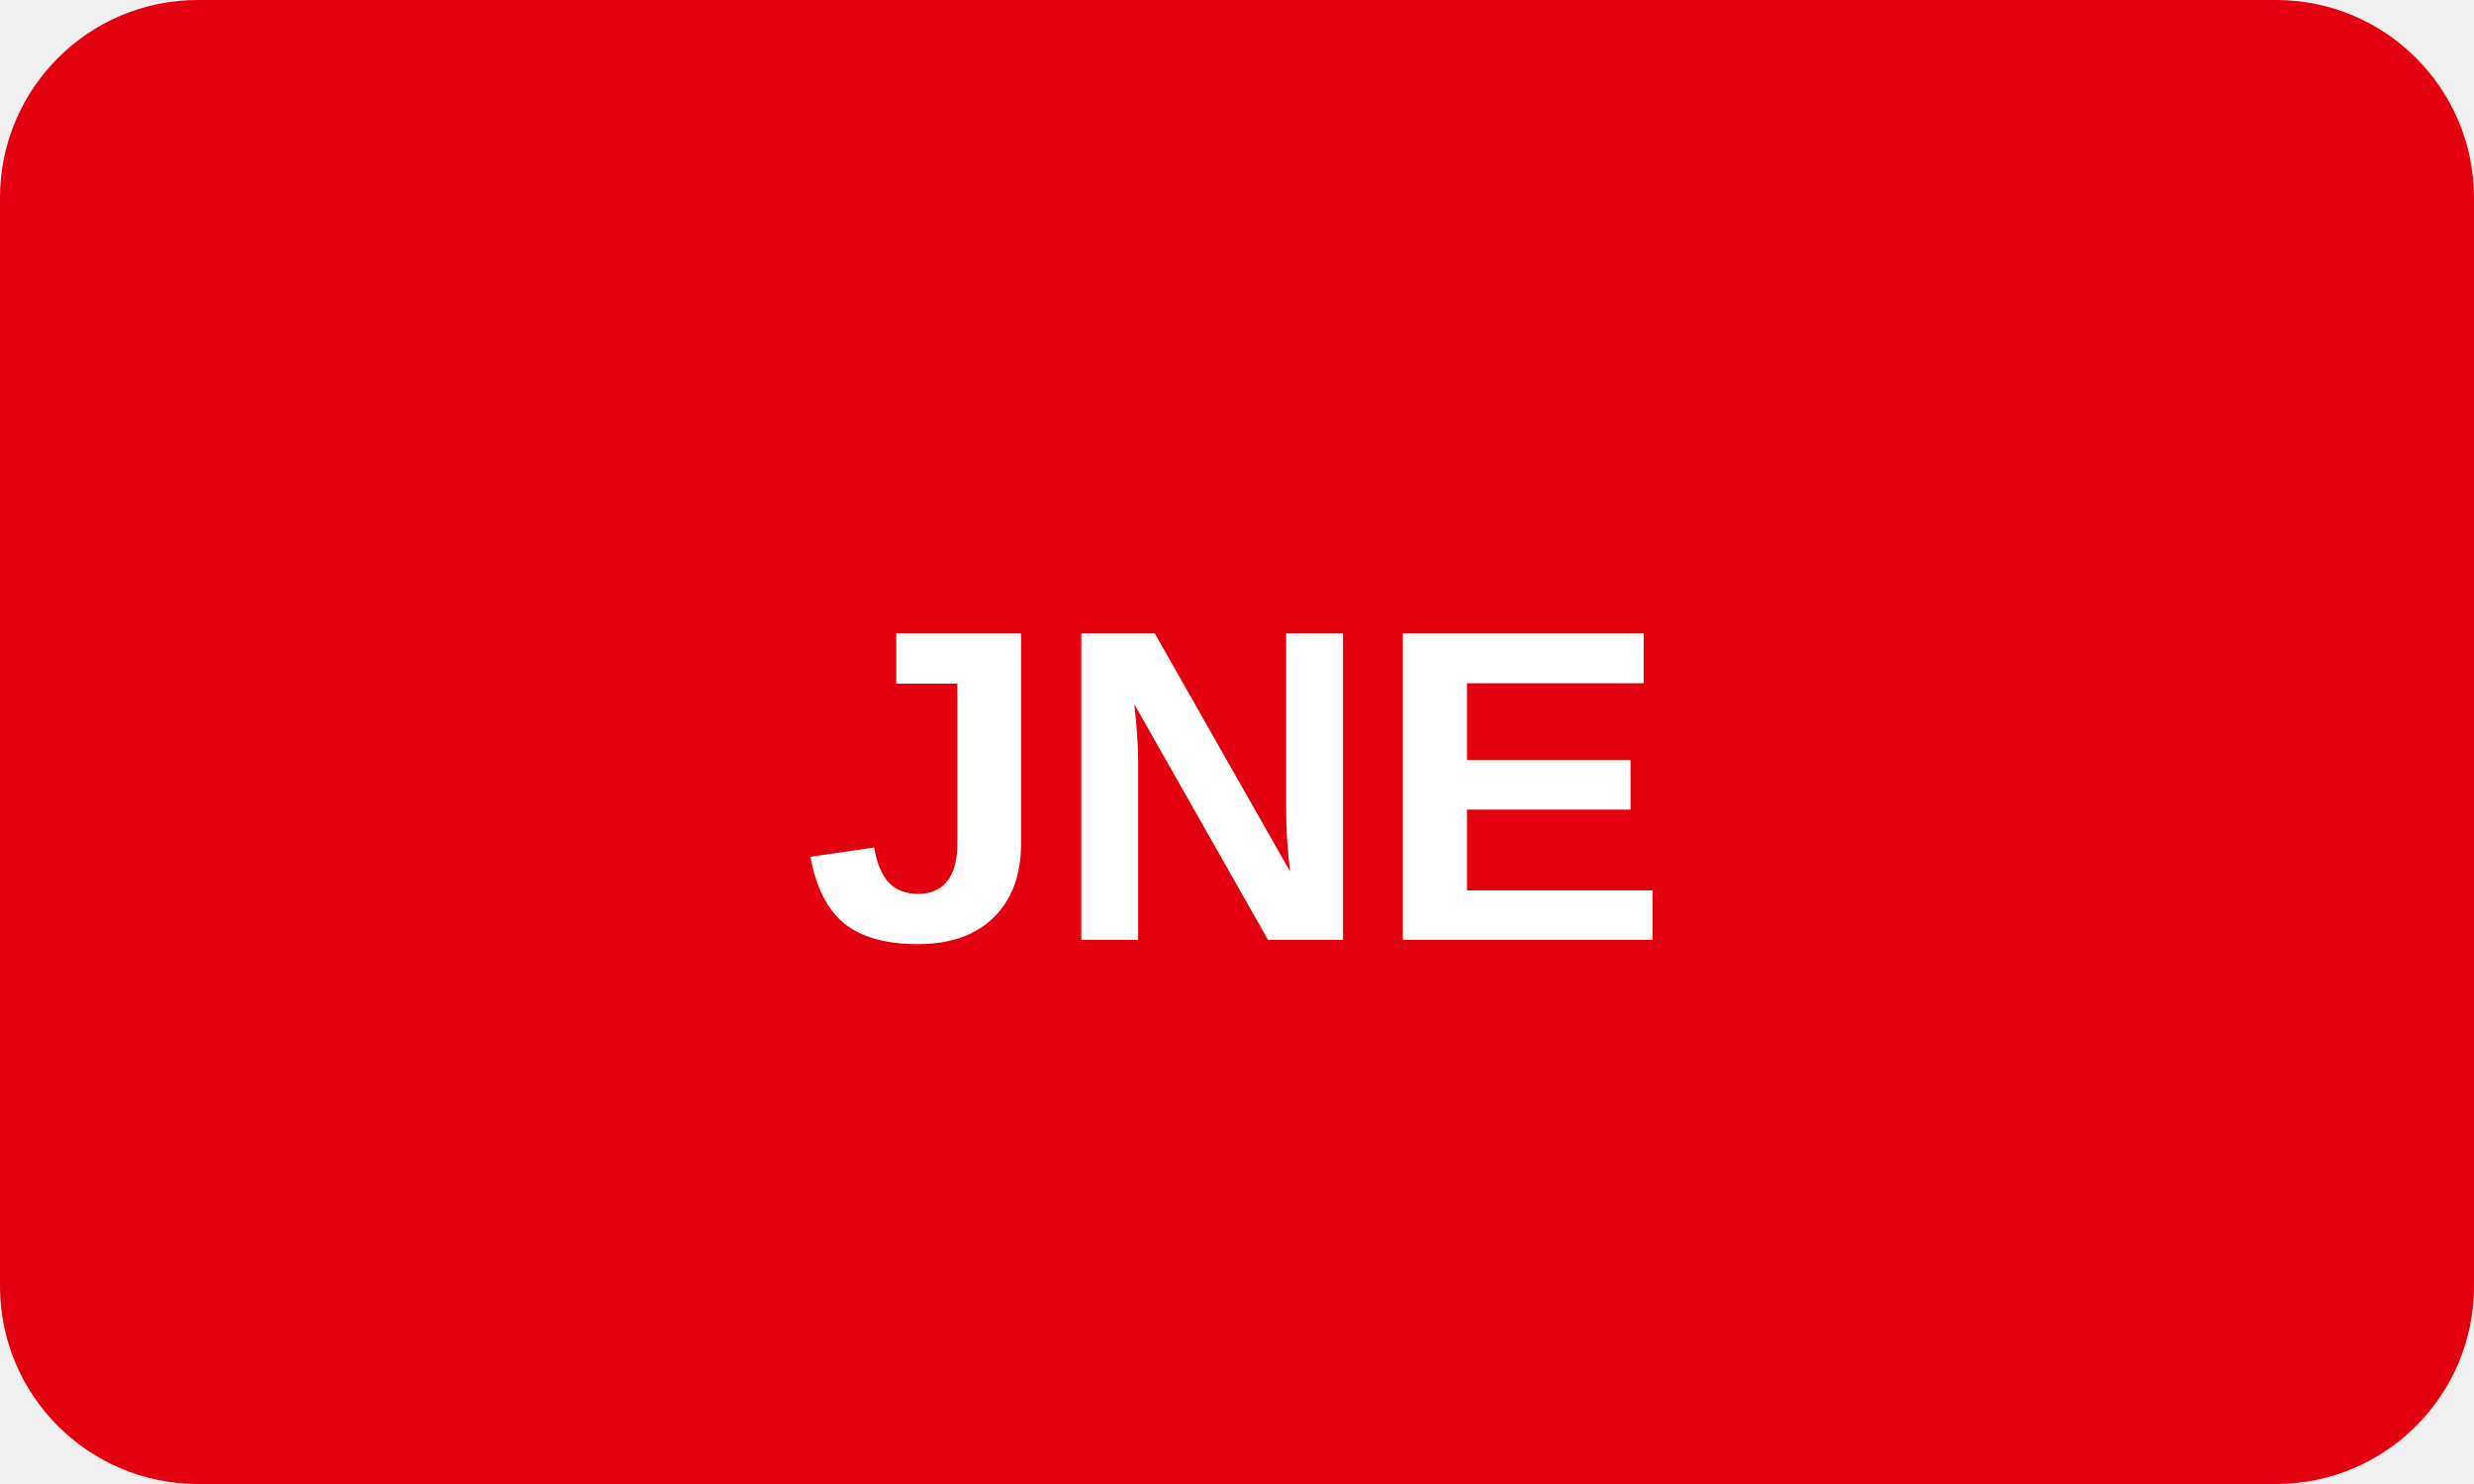
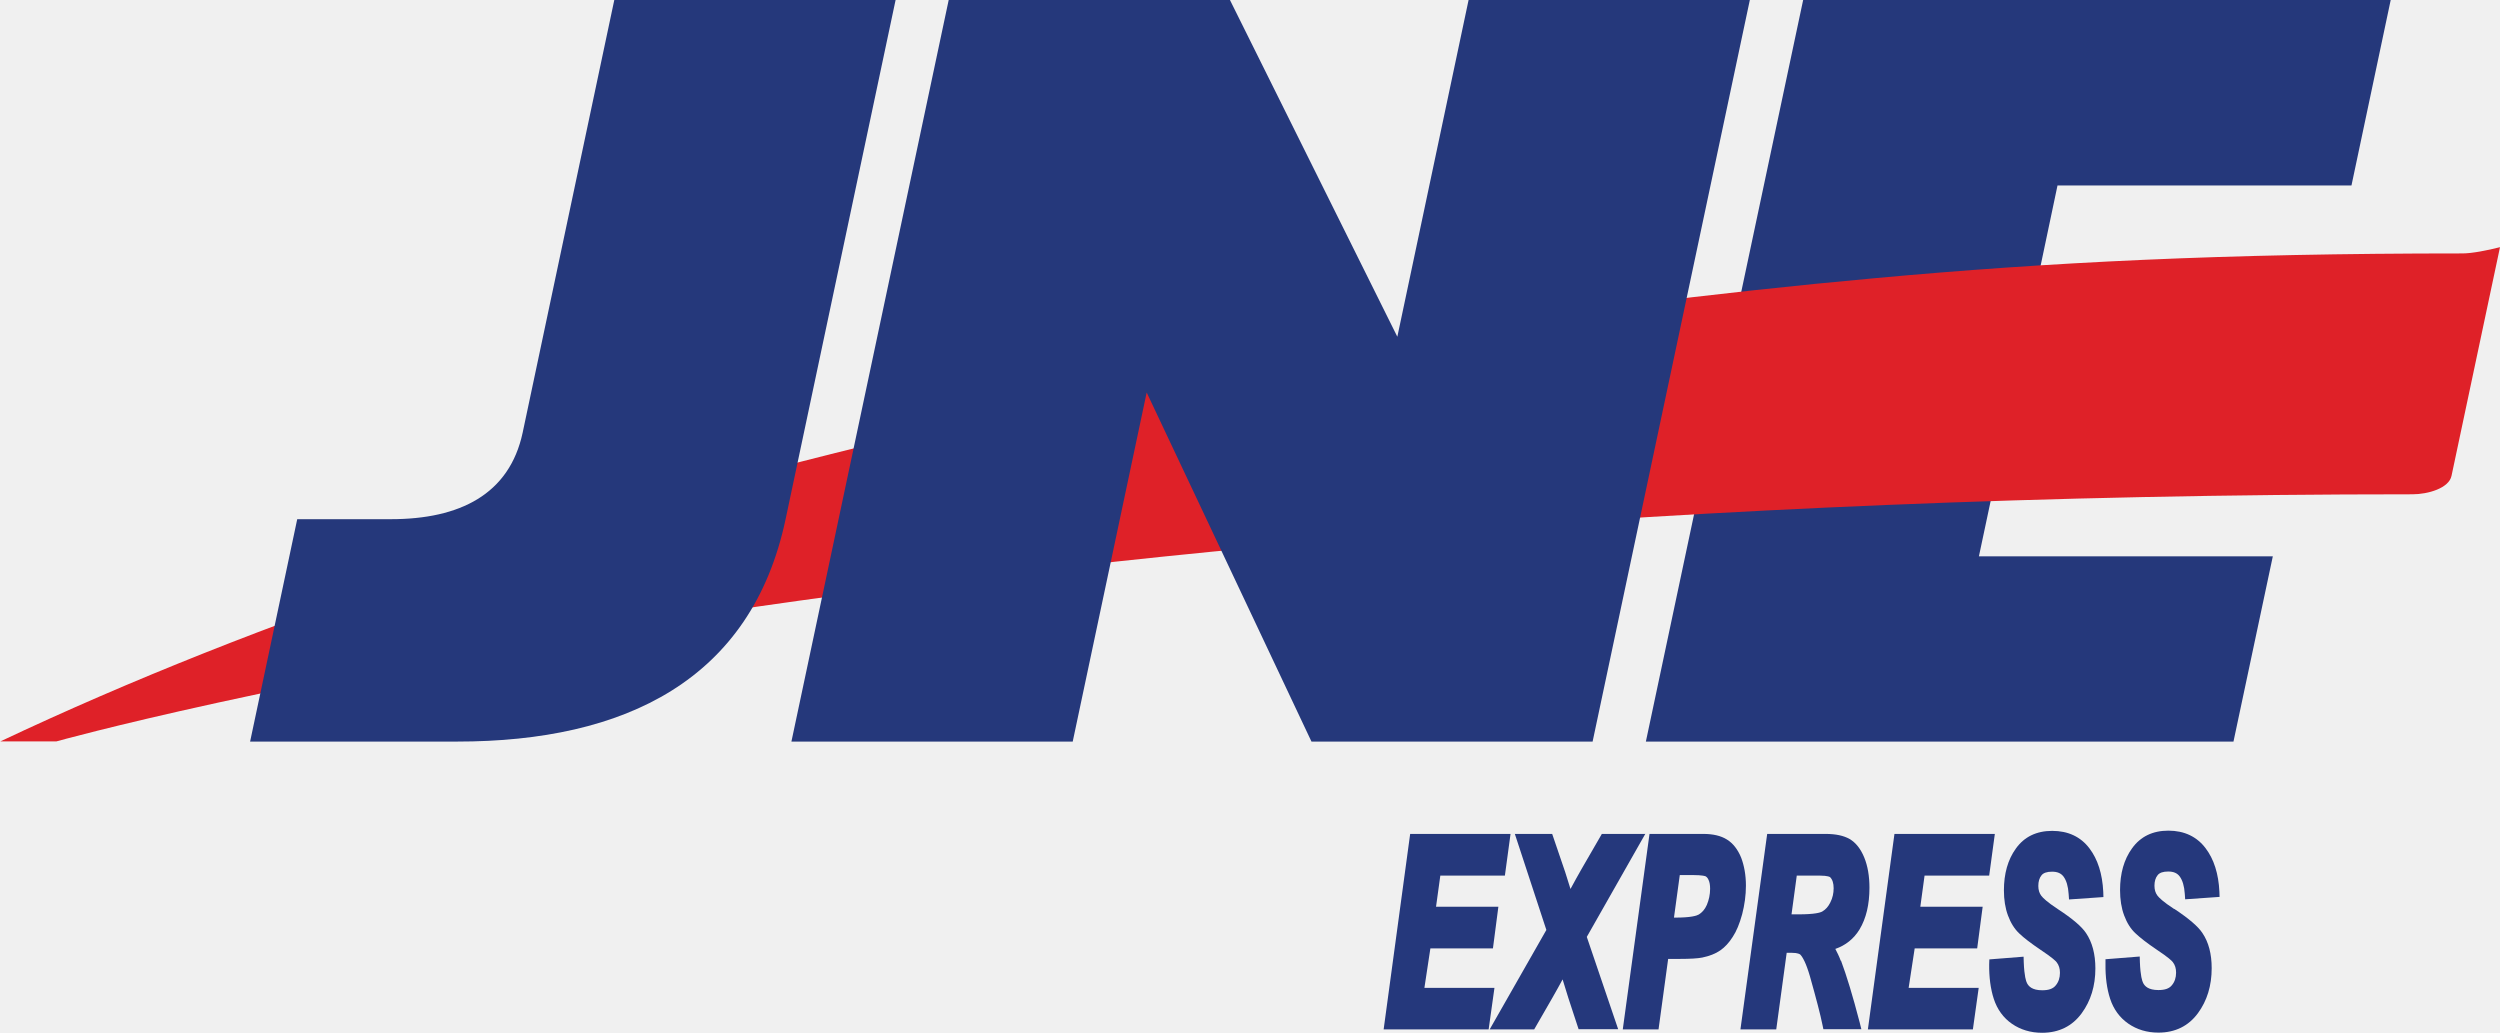
- <svg xmlns="http://www.w3.org/2000/svg" viewBox="0 0 100 60" width="100" height="60">
-   <rect width="100" height="60" rx="8" fill="#E3000F" />
-   <text x="50" y="38" font-family="Arial,sans-serif" font-size="18" font-weight="900" fill="#fff" text-anchor="middle">JNE</text>
+ <svg xmlns="http://www.w3.org/2000/svg" width="46" height="19" viewBox="0 0 46 19" fill="none">
+   <g clip-path="url(#clip0_102_6513)">
+     <path fill-rule="evenodd" clip-rule="evenodd" d="M30.284 13.645L33.178 0H43.989L43.267 3.413H37.858L37.499 5.118H42.098L41.373 8.531H36.774L36.412 10.236H41.82L41.096 13.645H30.284Z" fill="#25387B" />
+     <path fill-rule="evenodd" clip-rule="evenodd" d="M0 13.645C9.617 9.098 22.631 6.196 34.502 5.118C37.707 4.825 40.884 4.663 45.31 4.663C45.483 4.663 45.77 4.607 46 4.548L45.108 8.755C45.061 8.983 44.676 9.095 44.389 9.095C17.27 9.095 1.037 13.642 1.037 13.642H0.003L0 13.645Z" fill="#DF2128" />
+     <path fill-rule="evenodd" clip-rule="evenodd" d="M14.562 13.645L17.456 0H22.631L25.711 6.196L27.022 0H32.197L29.304 13.645H24.131L21.099 7.222L19.738 13.645H14.562Z" fill="#25387B" />
+     <path fill-rule="evenodd" clip-rule="evenodd" d="M9.617 7.96L11.303 0H16.479L14.455 9.553C13.828 12.511 11.502 13.645 8.413 13.645H4.602L5.469 9.553H7.193C8.457 9.553 9.374 9.098 9.617 7.96Z" fill="#25387B" />
+     <path d="M26.209 18.177L26.319 17.451H27.47L27.57 16.684H26.423L26.502 16.111H27.69L27.794 15.344H25.947L25.459 18.941H27.391L27.498 18.177H26.209Z" fill="#25387C" />
+     <path d="M30.278 15.344H29.474L29.096 15.998C29.039 16.098 28.973 16.216 28.897 16.357C28.837 16.17 28.806 16.07 28.8 16.048L28.56 15.344H27.873L28.453 17.111L27.41 18.941H28.229L28.563 18.361C28.639 18.227 28.702 18.115 28.752 18.021C28.781 18.118 28.816 18.23 28.856 18.358L29.046 18.937H29.774L29.197 17.239L30.275 15.341L30.278 15.344Z" fill="#25387C" />
+     <path d="M32.125 16.298C32.125 16.101 32.093 15.927 32.037 15.78C31.974 15.627 31.886 15.515 31.775 15.447C31.665 15.378 31.52 15.344 31.34 15.344H30.351L29.859 18.941H30.517L30.694 17.644H30.899C31.104 17.644 31.242 17.635 31.321 17.619C31.457 17.591 31.567 17.547 31.652 17.488C31.734 17.432 31.813 17.348 31.882 17.239C31.952 17.133 32.008 16.996 32.056 16.821C32.1 16.65 32.125 16.475 32.125 16.294V16.298ZM30.905 16.101H31.145C31.334 16.101 31.378 16.123 31.381 16.123C31.406 16.136 31.425 16.16 31.438 16.192C31.457 16.232 31.466 16.285 31.466 16.354C31.466 16.46 31.444 16.559 31.406 16.65C31.369 16.734 31.318 16.79 31.258 16.827C31.22 16.849 31.116 16.884 30.826 16.884H30.801L30.908 16.101H30.905Z" fill="#25387C" />
+     <path d="M33.871 17.681C33.84 17.597 33.805 17.526 33.77 17.46C33.959 17.395 34.111 17.273 34.215 17.102C34.338 16.899 34.398 16.64 34.398 16.335C34.398 16.12 34.366 15.936 34.303 15.78C34.237 15.618 34.145 15.503 34.032 15.437C33.922 15.375 33.777 15.344 33.588 15.344H32.516L32.024 18.941H32.683L32.875 17.532H32.973C33.08 17.532 33.118 17.557 33.127 17.566C33.168 17.61 33.231 17.716 33.304 17.968C33.417 18.37 33.496 18.669 33.534 18.86L33.55 18.937H34.249L34.218 18.813C34.092 18.326 33.975 17.943 33.874 17.675L33.871 17.681ZM33.064 16.111H33.48C33.638 16.111 33.673 16.139 33.673 16.139C33.717 16.182 33.739 16.251 33.739 16.344C33.739 16.435 33.72 16.522 33.679 16.603C33.641 16.681 33.594 16.734 33.531 16.771C33.493 16.793 33.389 16.824 33.093 16.824H32.964L33.061 16.108L33.064 16.111Z" fill="#25387C" />
+     <path d="M36.38 17.451L36.481 16.684H35.334L35.412 16.111H36.601L36.705 15.344H34.858L34.369 18.941H36.301L36.408 18.177H35.119L35.23 17.451H36.38Z" fill="#25387B" />
+     <path d="M37.758 16.039C37.855 16.039 37.922 16.067 37.969 16.129C38.022 16.201 38.054 16.307 38.063 16.45L38.07 16.55L38.703 16.506L38.7 16.41C38.684 16.079 38.599 15.811 38.445 15.609C38.284 15.397 38.054 15.288 37.761 15.288C37.471 15.288 37.247 15.397 37.093 15.612C36.944 15.818 36.872 16.076 36.872 16.382C36.872 16.556 36.897 16.712 36.947 16.846C36.998 16.983 37.067 17.095 37.159 17.18C37.244 17.261 37.37 17.357 37.55 17.479C37.761 17.619 37.824 17.681 37.843 17.706C37.884 17.759 37.903 17.822 37.903 17.899C37.903 17.993 37.877 18.071 37.824 18.133C37.776 18.192 37.698 18.221 37.578 18.221C37.389 18.221 37.326 18.146 37.297 18.09C37.279 18.055 37.247 17.962 37.237 17.706L37.234 17.603L36.604 17.653L36.601 17.744C36.598 17.98 36.626 18.196 36.686 18.38C36.749 18.573 36.862 18.729 37.02 18.838C37.178 18.947 37.364 19.003 37.575 19.003C37.884 19.003 38.13 18.881 38.303 18.644C38.47 18.417 38.555 18.14 38.555 17.819C38.555 17.557 38.498 17.338 38.382 17.167C38.303 17.049 38.136 16.905 37.865 16.728C37.666 16.597 37.59 16.522 37.559 16.481C37.524 16.435 37.505 16.375 37.505 16.301C37.505 16.22 37.524 16.154 37.565 16.104C37.6 16.061 37.663 16.039 37.758 16.039Z" fill="#25387C" />
+     <path d="M40.002 16.724C39.803 16.594 39.727 16.519 39.696 16.478C39.661 16.431 39.642 16.372 39.642 16.297C39.642 16.216 39.661 16.151 39.702 16.101C39.737 16.058 39.8 16.036 39.895 16.036C39.992 16.036 40.059 16.064 40.106 16.126C40.159 16.198 40.191 16.304 40.2 16.447L40.207 16.547L40.84 16.503L40.837 16.407C40.821 16.076 40.736 15.808 40.582 15.606C40.421 15.394 40.191 15.284 39.898 15.284C39.608 15.284 39.384 15.394 39.23 15.609C39.081 15.814 39.009 16.073 39.009 16.378C39.009 16.553 39.034 16.709 39.084 16.843C39.135 16.98 39.204 17.092 39.296 17.176C39.381 17.257 39.507 17.354 39.687 17.476C39.898 17.616 39.961 17.678 39.98 17.703C40.021 17.756 40.04 17.818 40.04 17.896C40.04 17.99 40.014 18.068 39.961 18.13C39.913 18.189 39.835 18.217 39.715 18.217C39.526 18.217 39.463 18.143 39.434 18.087C39.416 18.052 39.384 17.959 39.374 17.703L39.371 17.6L38.741 17.65V17.741C38.738 17.977 38.766 18.192 38.826 18.376C38.889 18.57 39.003 18.725 39.16 18.834C39.318 18.944 39.504 19 39.715 19C40.024 19 40.27 18.878 40.443 18.641C40.61 18.414 40.695 18.136 40.695 17.815C40.695 17.553 40.639 17.335 40.522 17.164C40.443 17.046 40.276 16.902 40.008 16.724H40.002Z" fill="#25387C" />
+   </g>
+   <defs>
+     <clipPath id="clip0_102_6513">
+       <rect width="46" height="19" fill="white" />
+     </clipPath>
+   </defs>
</svg>
